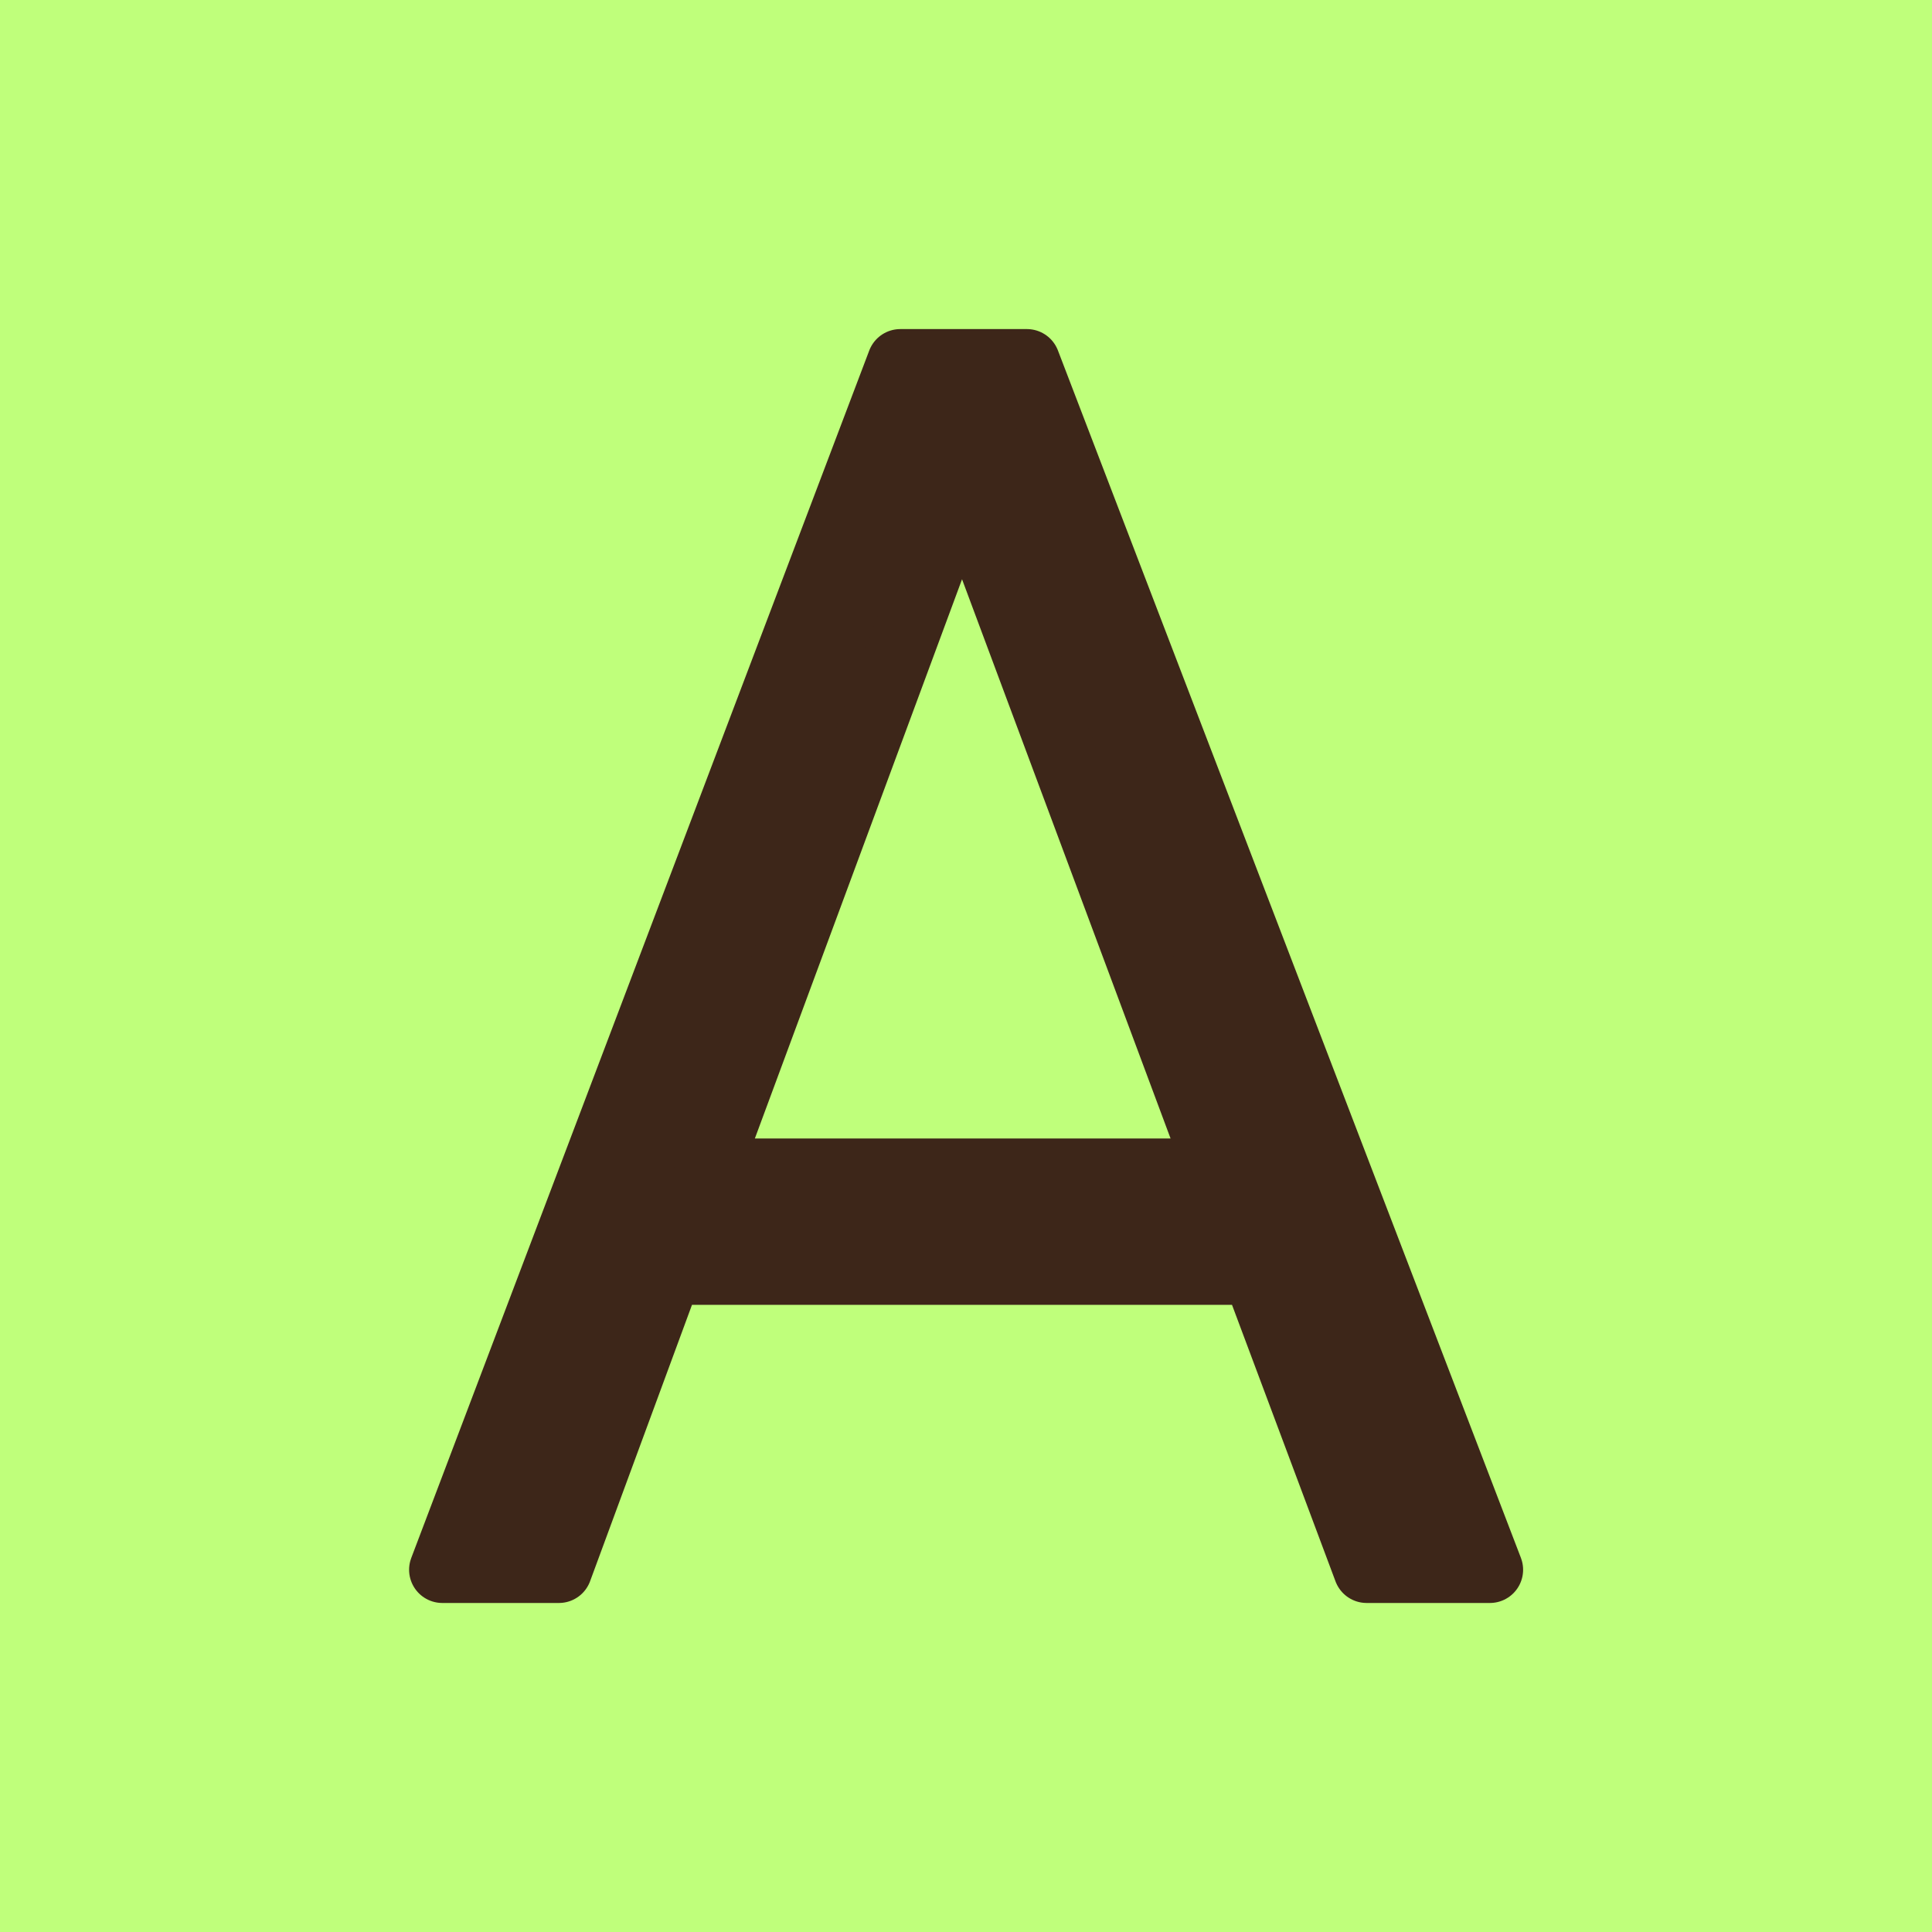
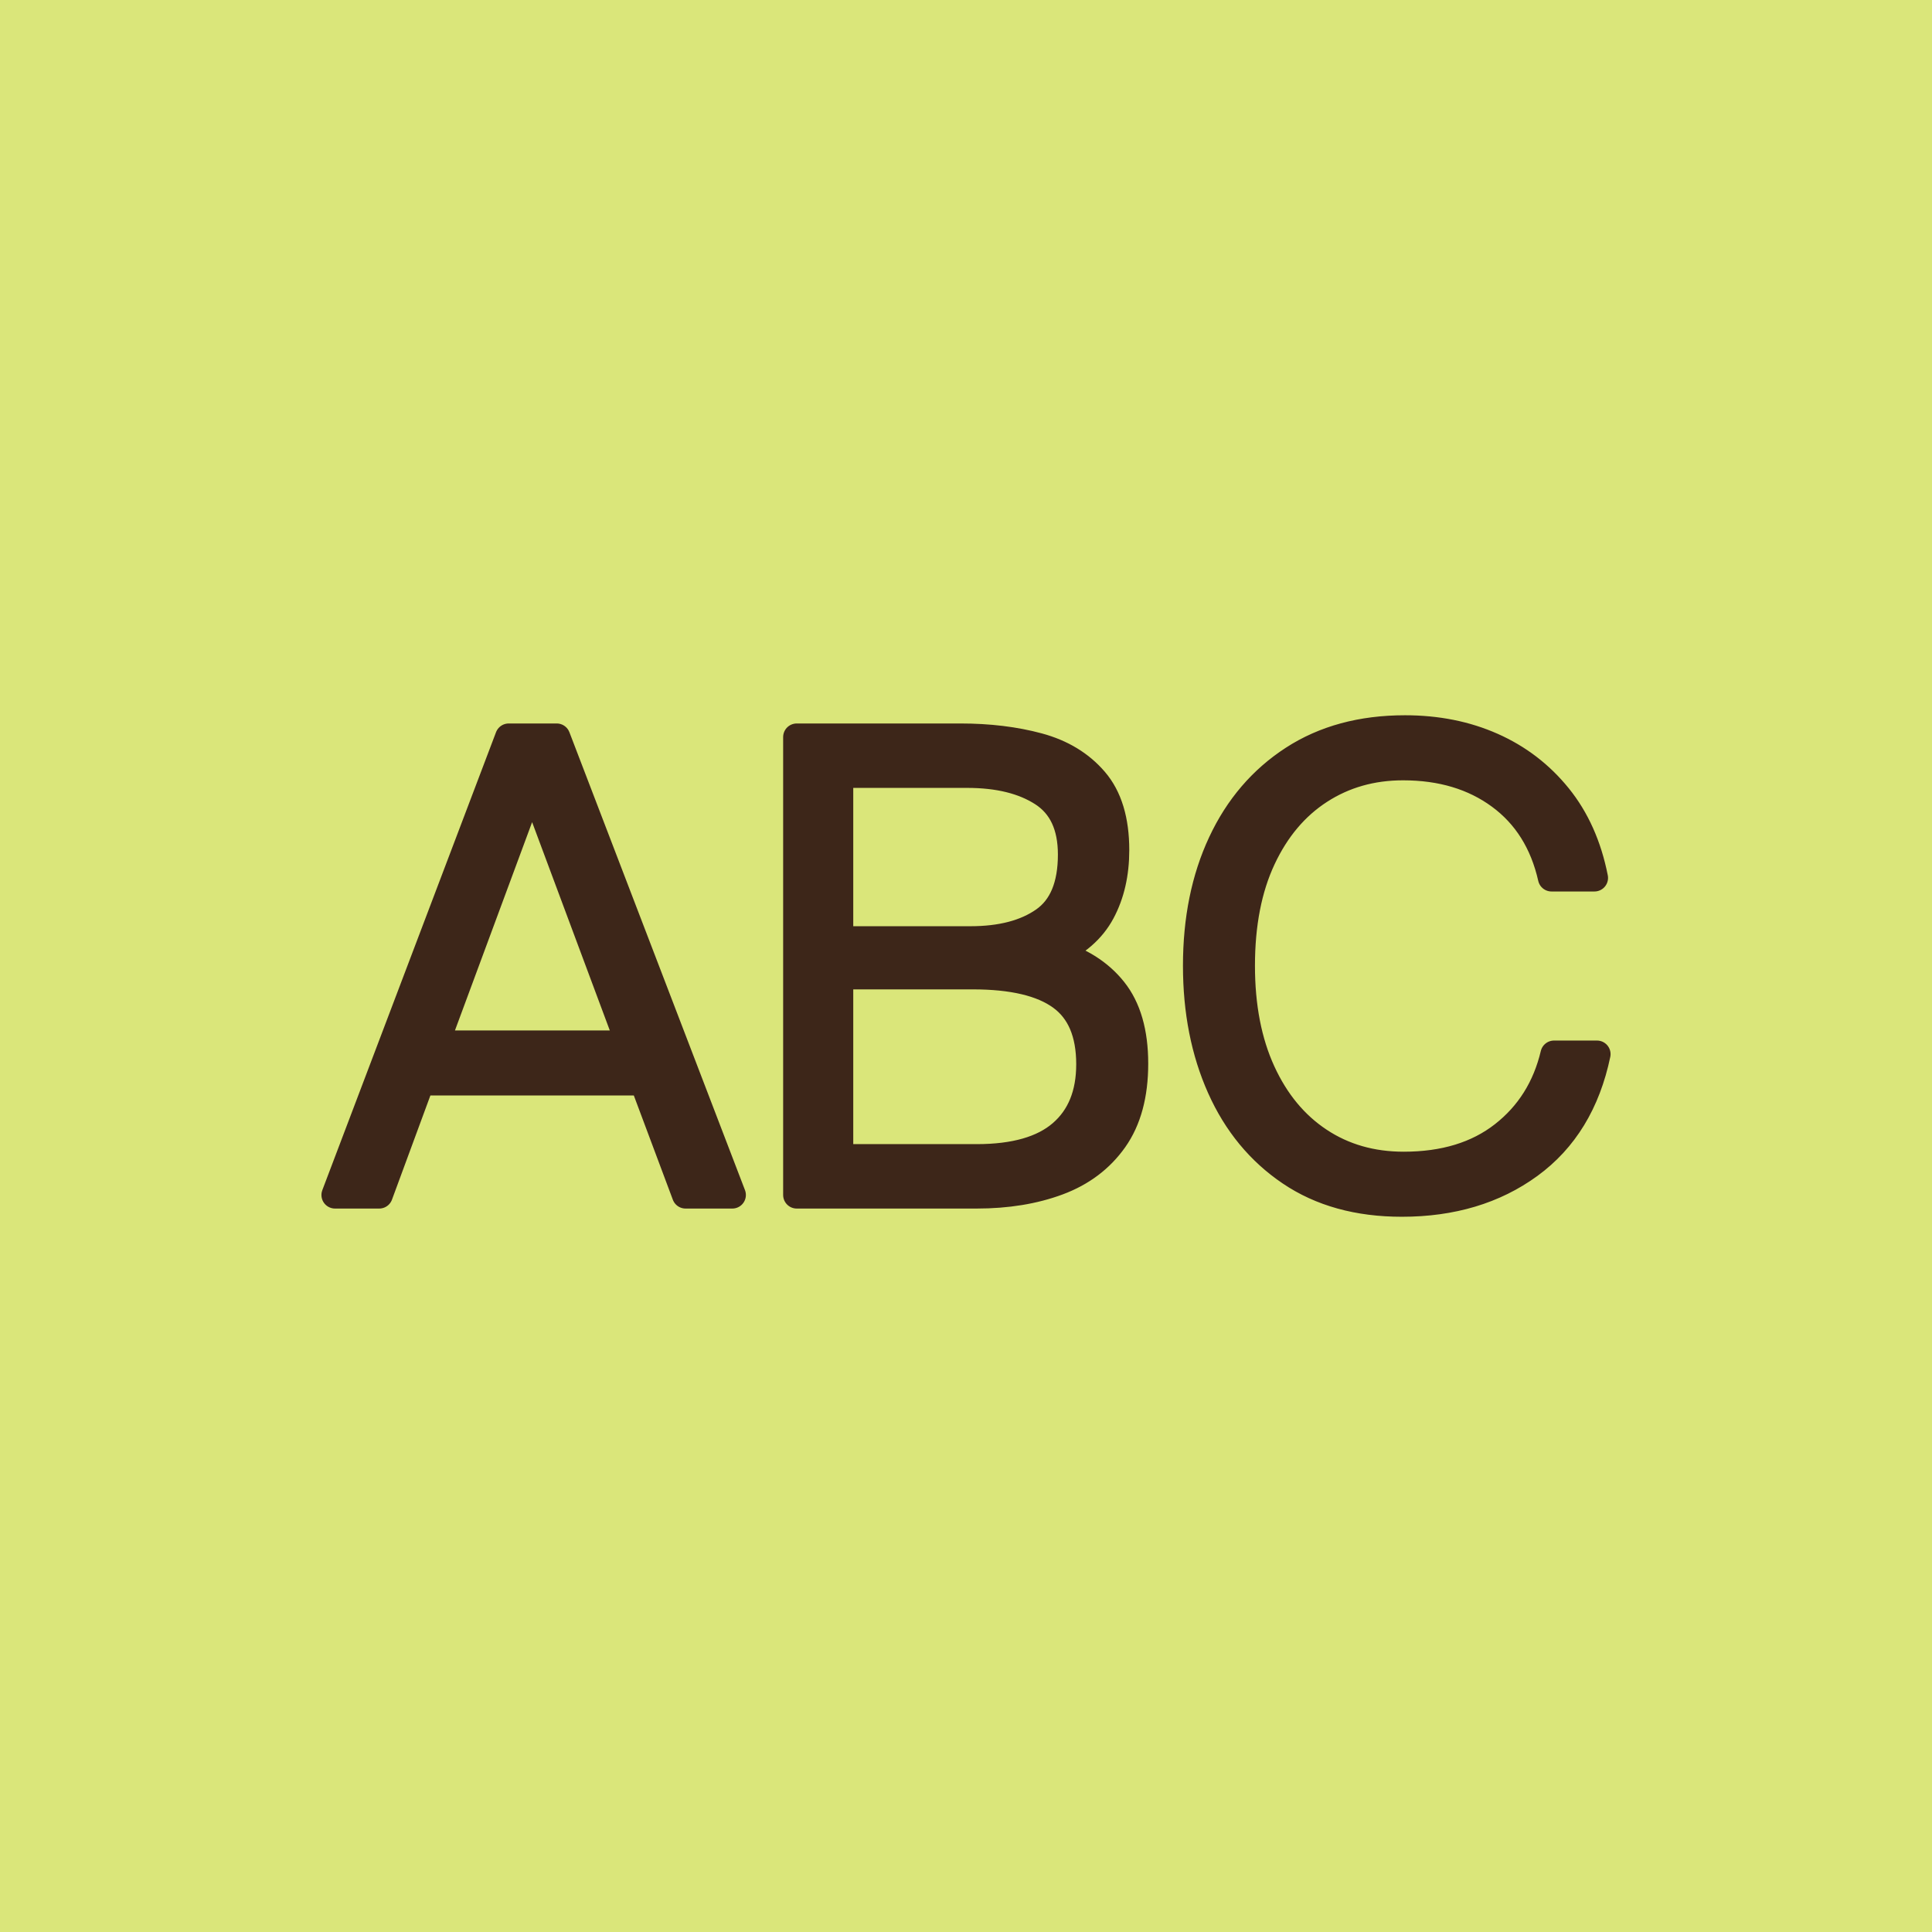
<svg xmlns="http://www.w3.org/2000/svg" viewBox="0 0 64 64">
-   <rect width="64" height="64" fill="#BFFF7B" />
-   <path transform="translate(13.88 52.00) scale(0.05517 -0.05517)" d="M14 0 289 725H365L643 0H569L502 179H150L84 0ZM173 239H480L326 652Z" fill="#3D2619" stroke="#3D2619" stroke-width="39.9" stroke-linejoin="round" />
+   <rect width="64" height="64" fill="#DAE67A" />
+   <path transform="translate(10.805 39.585) scale(0.020923 -0.020923)" d="M14 0 289 725H365L643 0H569L502 179H150L84 0ZM173 239H480L326 652ZM745 0V725H1004Q1072 725 1127.5 710.0Q1183 695 1216.5 656.0Q1250 617 1250 546Q1250 490 1227.5 448.0Q1205 406 1153 383Q1213 366 1246.5 324.0Q1280 282 1280 208Q1280 134 1247.5 88.0Q1215 42 1158.5 21.0Q1102 0 1030 0ZM813 59H1030Q1120 59 1164.5 97.5Q1209 136 1209 207Q1209 281 1163.5 314.0Q1118 347 1024 347H813ZM813 404H1020Q1093 404 1136.5 434.5Q1180 465 1180 539Q1180 607 1134.5 636.5Q1089 666 1015 666H813ZM1944 223H2012Q1988 108 1905.0 47.5Q1822 -13 1703 -13Q1599 -13 1526.5 36.0Q1454 85 1416.0 170.0Q1378 255 1378 363Q1378 473 1417.5 557.5Q1457 642 1531.0 690.0Q1605 738 1708 738Q1784 738 1846.0 710.5Q1908 683 1950.5 630.5Q1993 578 2008 502H1940Q1921 586 1858.5 632.0Q1796 678 1705 678Q1631 678 1573.0 640.5Q1515 603 1482.0 532.5Q1449 462 1449 363Q1449 266 1481.5 195.0Q1514 124 1572.0 85.5Q1630 47 1706 47Q1802 47 1863.5 95.0Q1925 143 1944 223Z" fill="#3D2619" stroke="#3D2619" stroke-width="43.0" stroke-linejoin="round" />
</svg>
